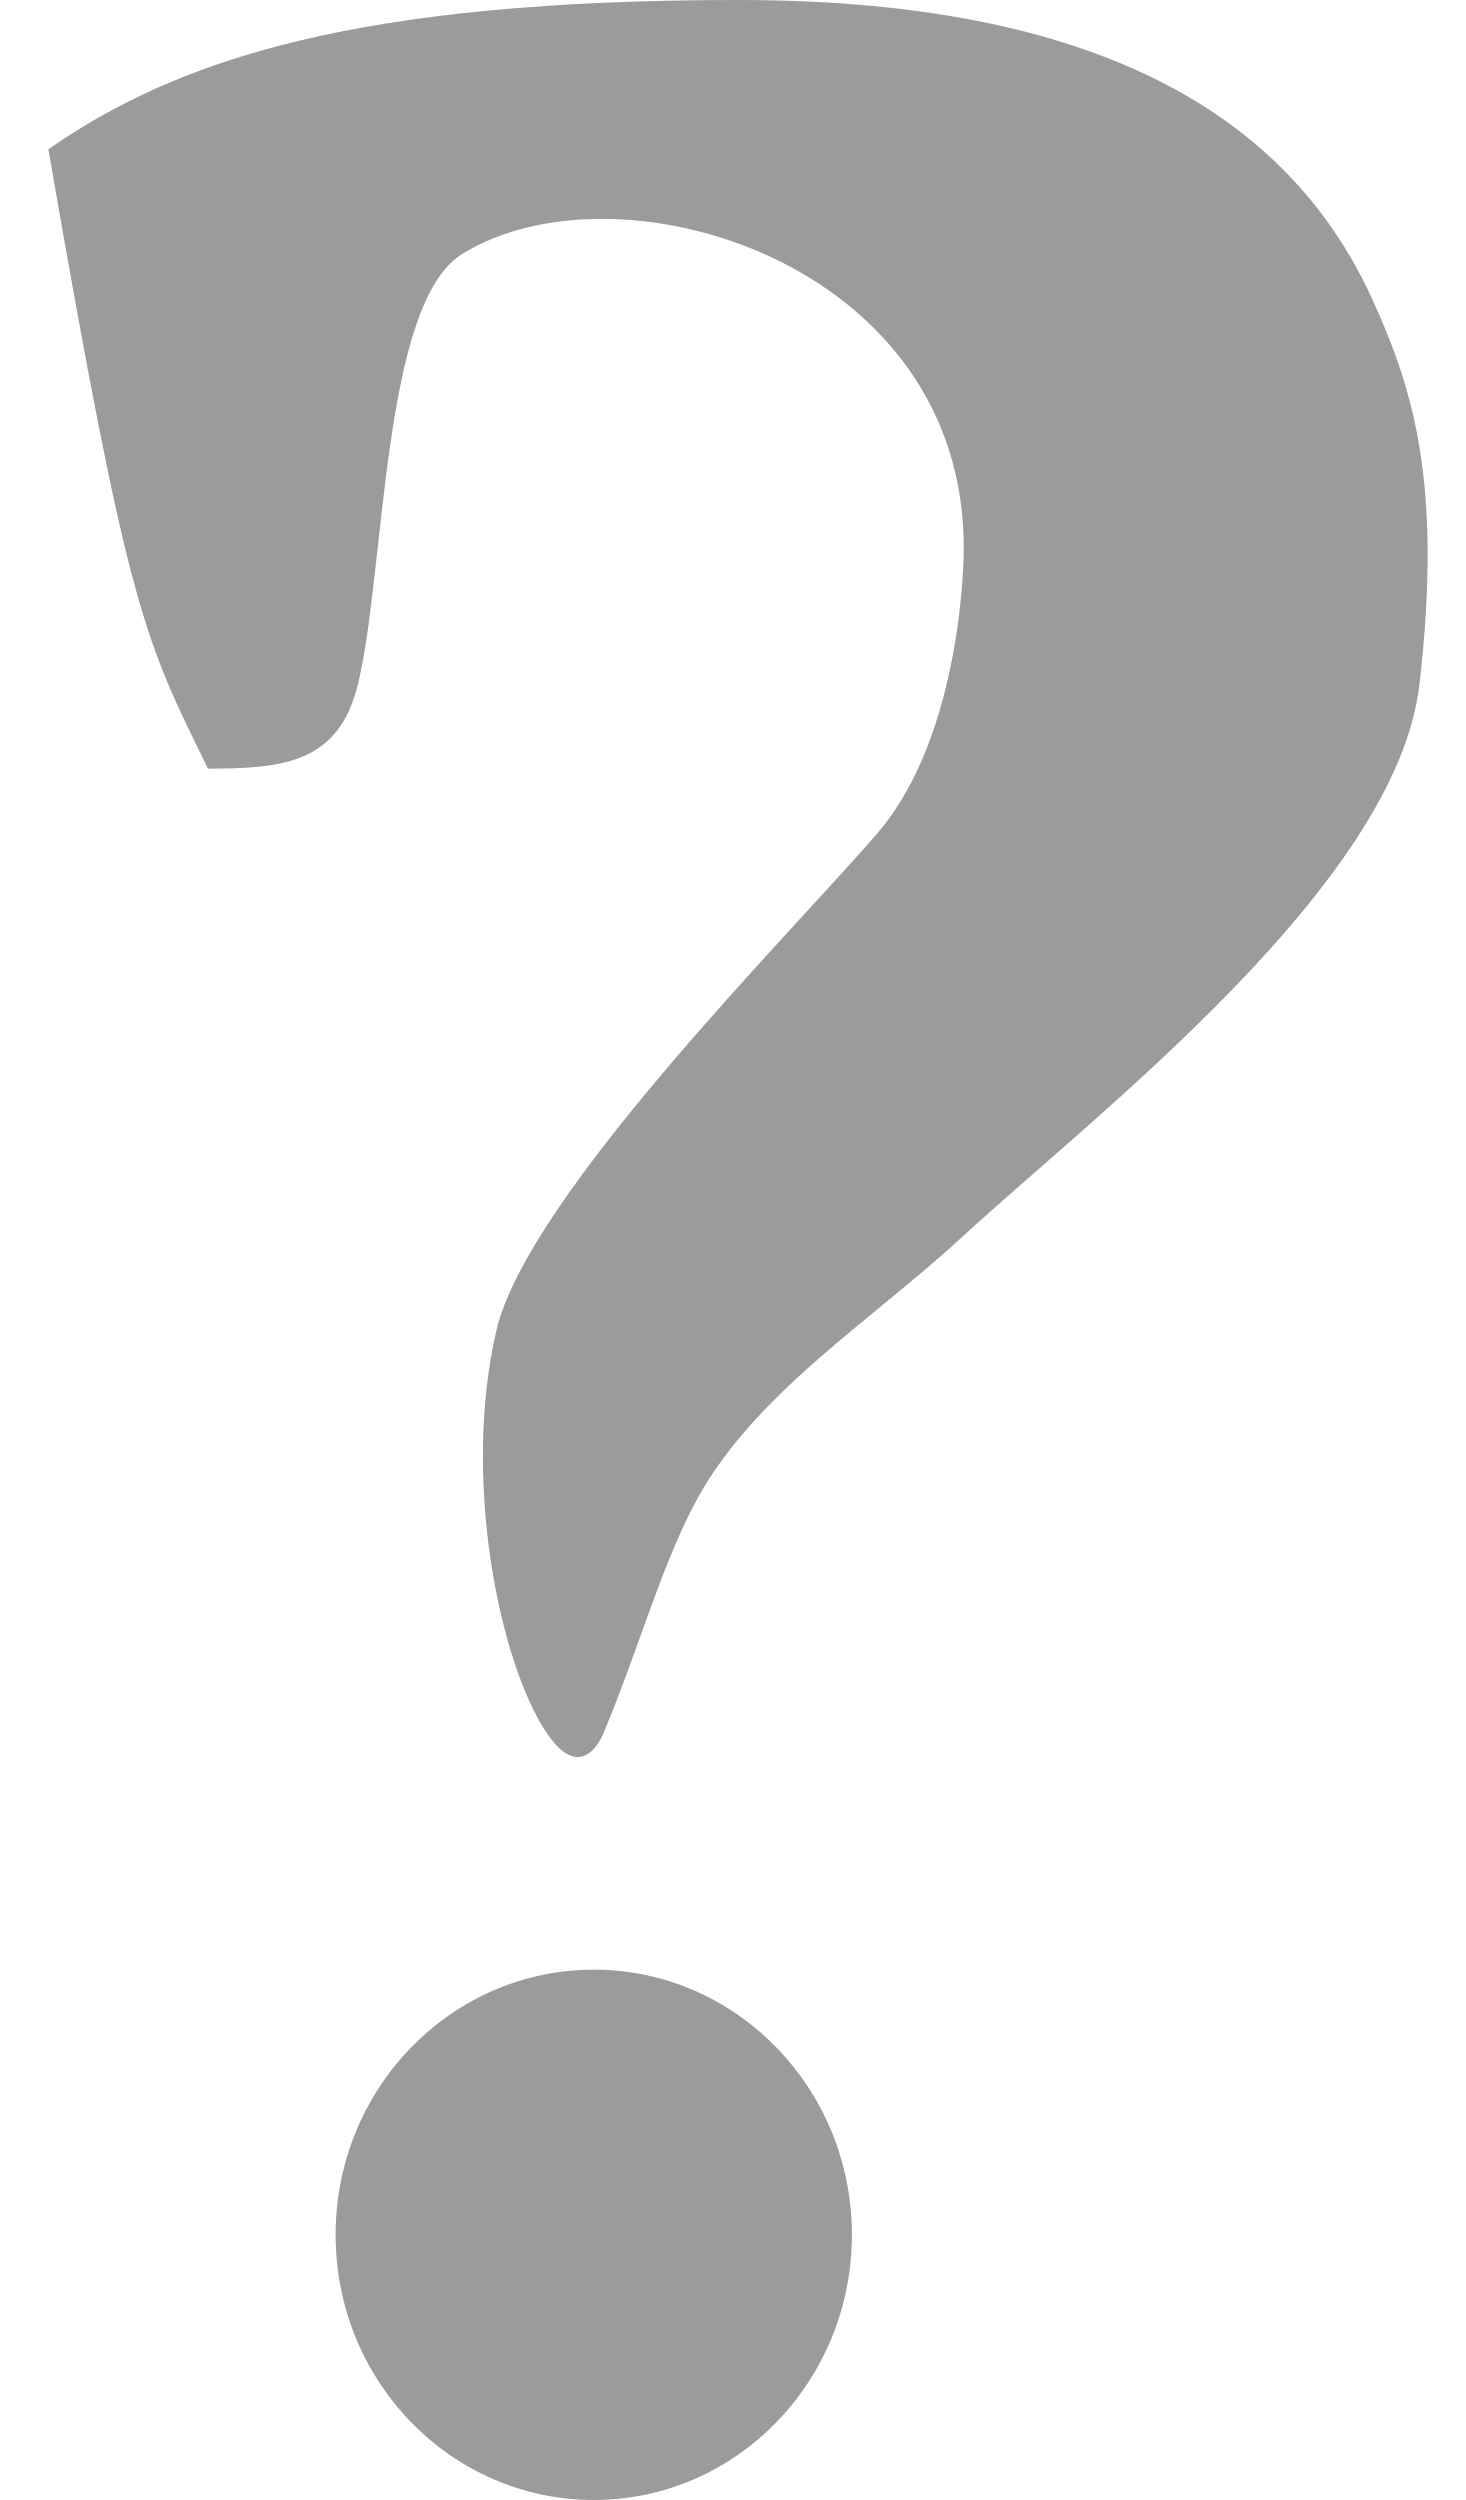
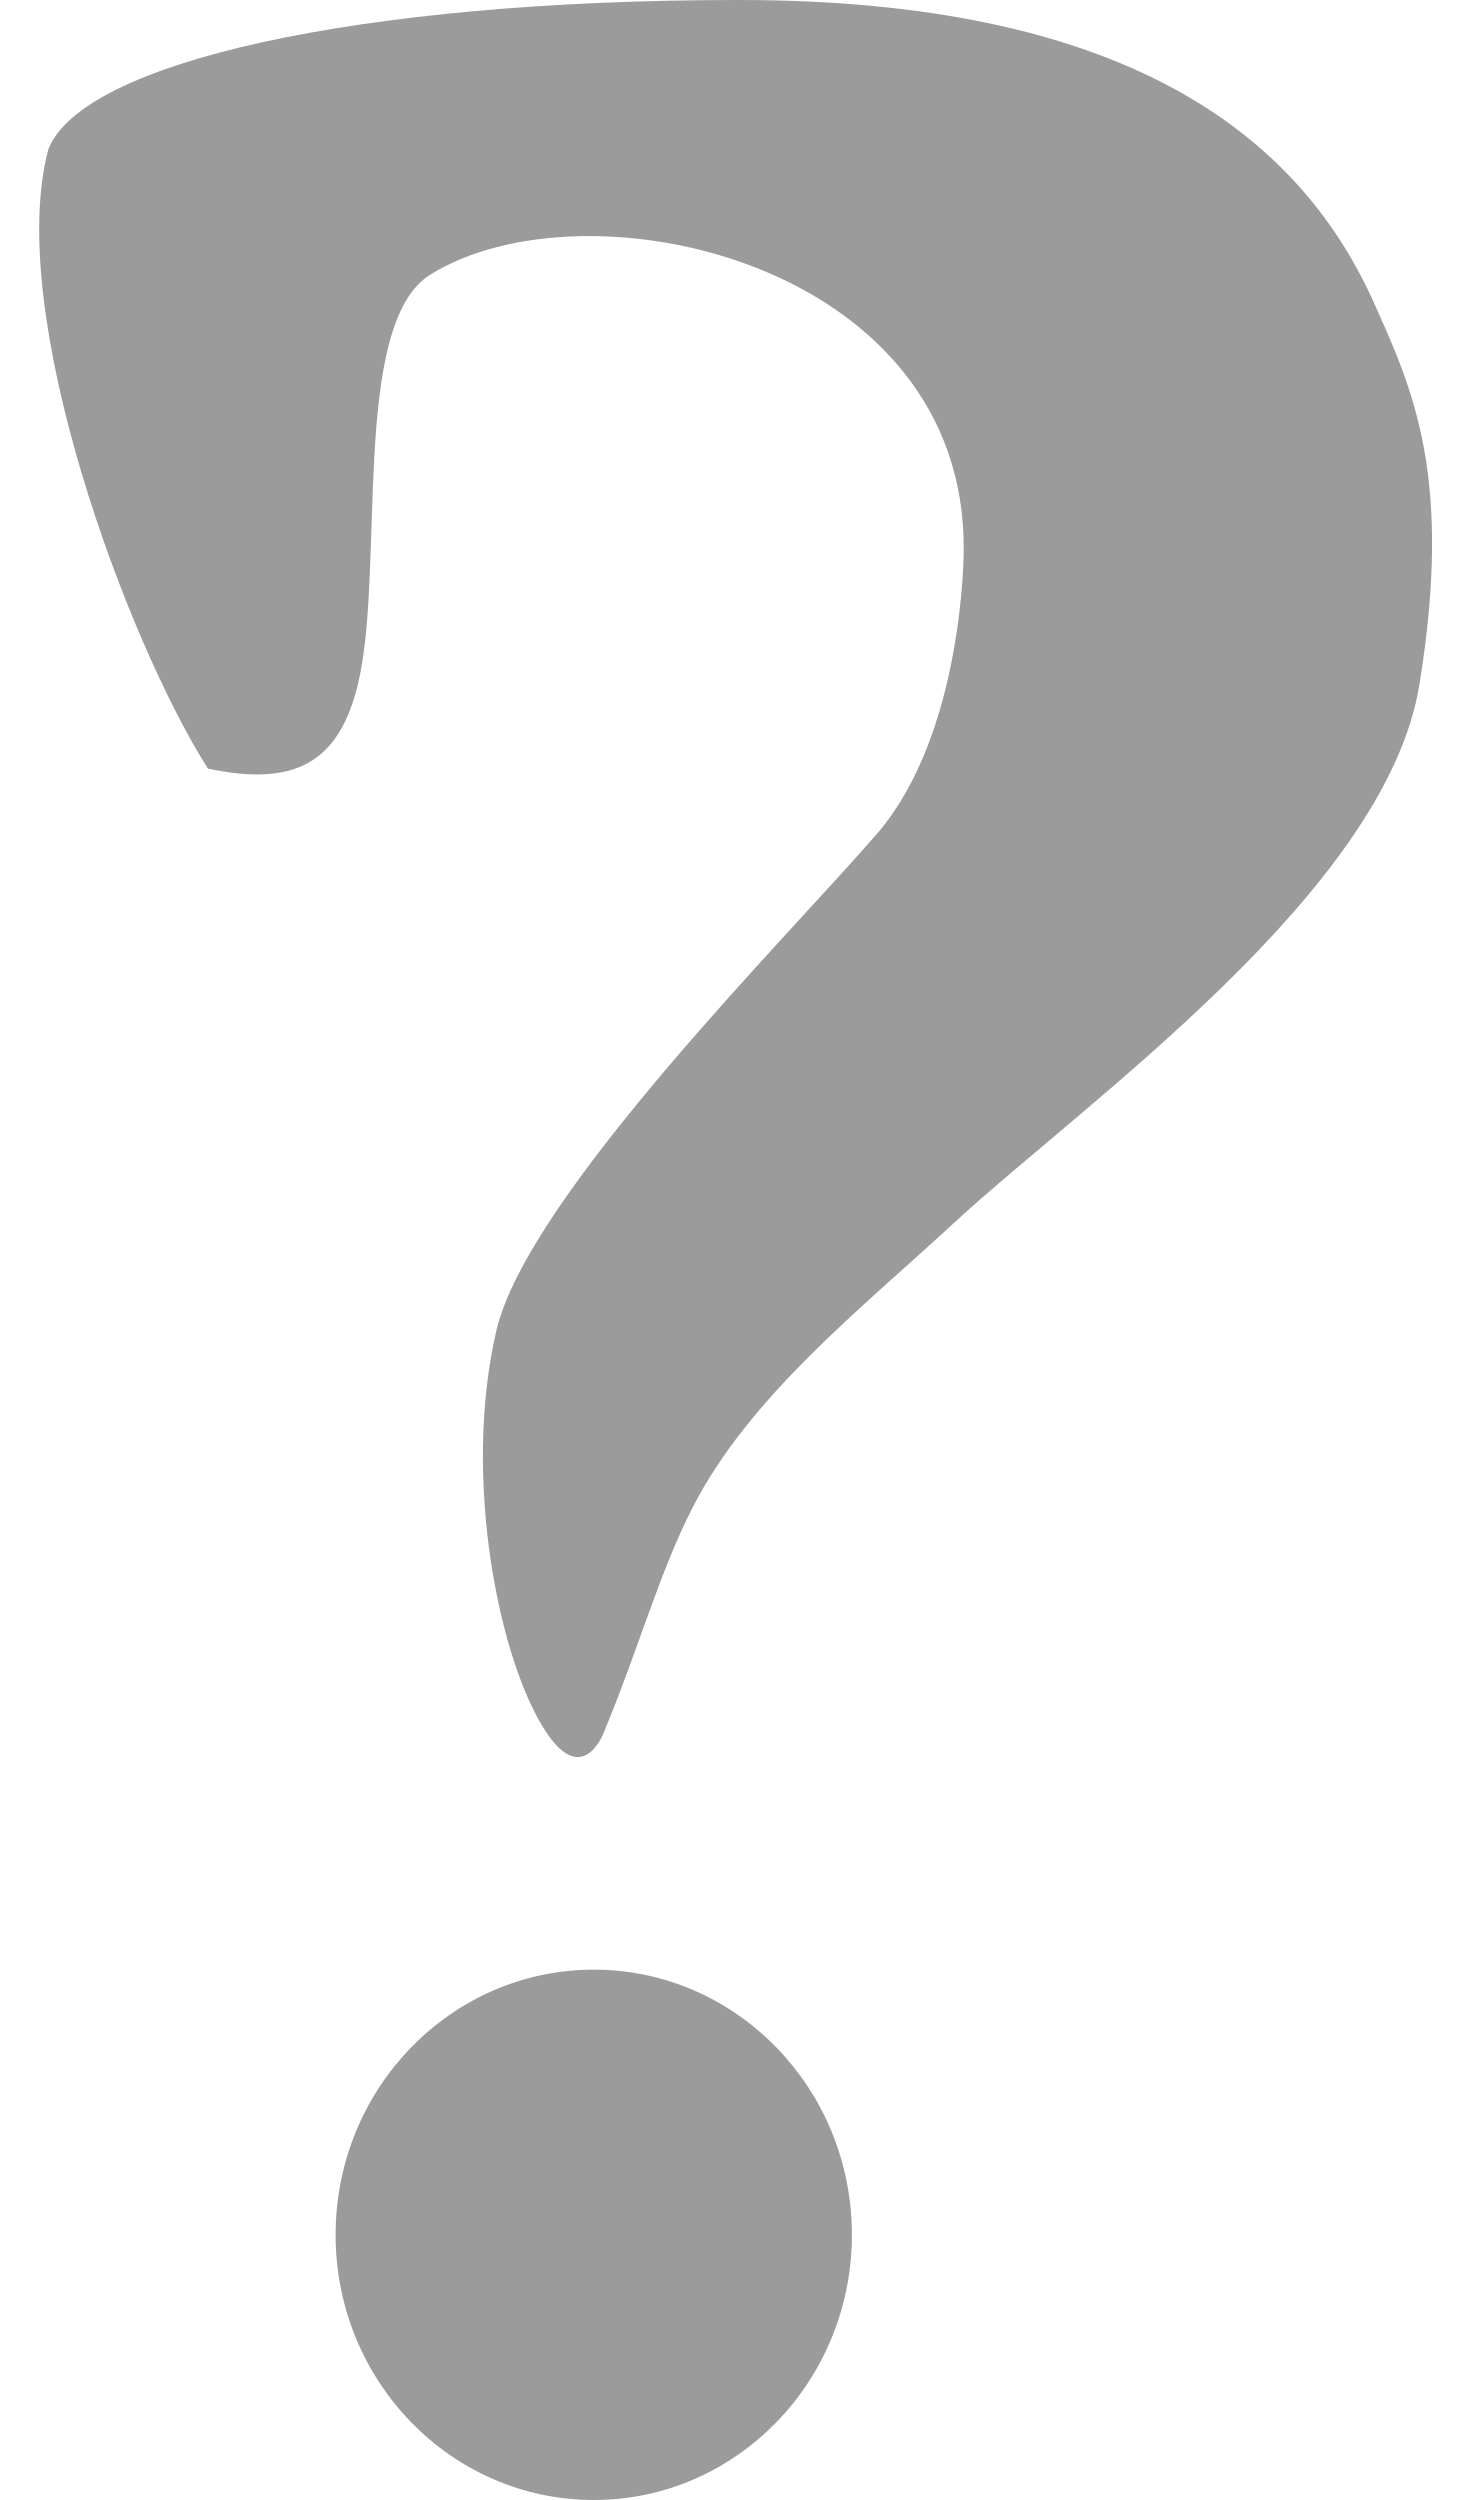
<svg xmlns="http://www.w3.org/2000/svg" width="17px" height="29px" viewBox="0 0 17 29" version="1.1">
  <defs />
  <g id="Page-1" stroke="none" stroke-width="1" fill="none" fill-rule="evenodd">
-     <path d="M2.412,8.916 C3.282,8.916 3.93,8.854 4.152,7.937 C4.471,6.625 4.428,3.528 5.357,2.949 C7.164,1.823 11.217,3.034 11.179,6.397 C11.179,6.397 11.179,8.504 10.176,9.668 C9.172,10.832 6.123,13.873 5.759,15.431 C5.357,17.145 5.79,19.272 6.336,20.094 C6.767,20.742 7.005,20.094 7.005,20.094 C7.407,19.131 7.646,18.245 8.034,17.488 C8.695,16.198 10.083,15.346 11.179,14.333 C12.684,12.944 16.199,10.263 16.466,7.937 C16.734,5.612 16.394,4.524 15.931,3.498 C15.035,1.51 12.986,3.14147288e-12 8.569,-2.37655292e-20 C4.152,-3.14147291e-12 2.075,0.679 0.561,1.731 C1.498,7.149 1.676,7.407 2.412,8.916 Z M6.888,29 C8.541,29 9.882,27.623 9.882,25.924 C9.882,24.226 8.541,22.848 6.888,22.848 C5.234,22.848 3.893,24.226 3.893,25.924 C3.893,27.623 5.234,29 6.888,29 Z" id="question" fill="#9B9B9B" />
+     <path d="M2.412,8.916 C3.412,9.128 3.93,8.854 4.152,7.937 C4.471,6.625 4.062,3.765 4.991,3.186 C6.798,2.06 11.217,3.034 11.179,6.397 C11.179,6.397 11.179,8.504 10.176,9.668 C9.172,10.832 6.123,13.873 5.759,15.431 C5.357,17.145 5.79,19.272 6.336,20.094 C6.767,20.742 7.005,20.094 7.005,20.094 C7.407,19.131 7.646,18.245 8.034,17.488 C8.695,16.198 9.977,15.192 11.073,14.18 C12.578,12.79 16.078,10.341 16.466,7.937 C16.855,5.534 16.394,4.524 15.931,3.498 C15.035,1.51 12.986,3.14147288e-12 8.569,-2.37655292e-20 C4.152,-3.14147291e-12 0.958,0.721 0.561,1.731 C0.053,3.631 1.478,7.447 2.412,8.916 Z M6.888,29 C8.541,29 9.882,27.623 9.882,25.924 C9.882,24.226 8.541,22.848 6.888,22.848 C5.234,22.848 3.893,24.226 3.893,25.924 C3.893,27.623 5.234,29 6.888,29 Z" id="question" fill="#9B9B9B" />
  </g>
</svg>
